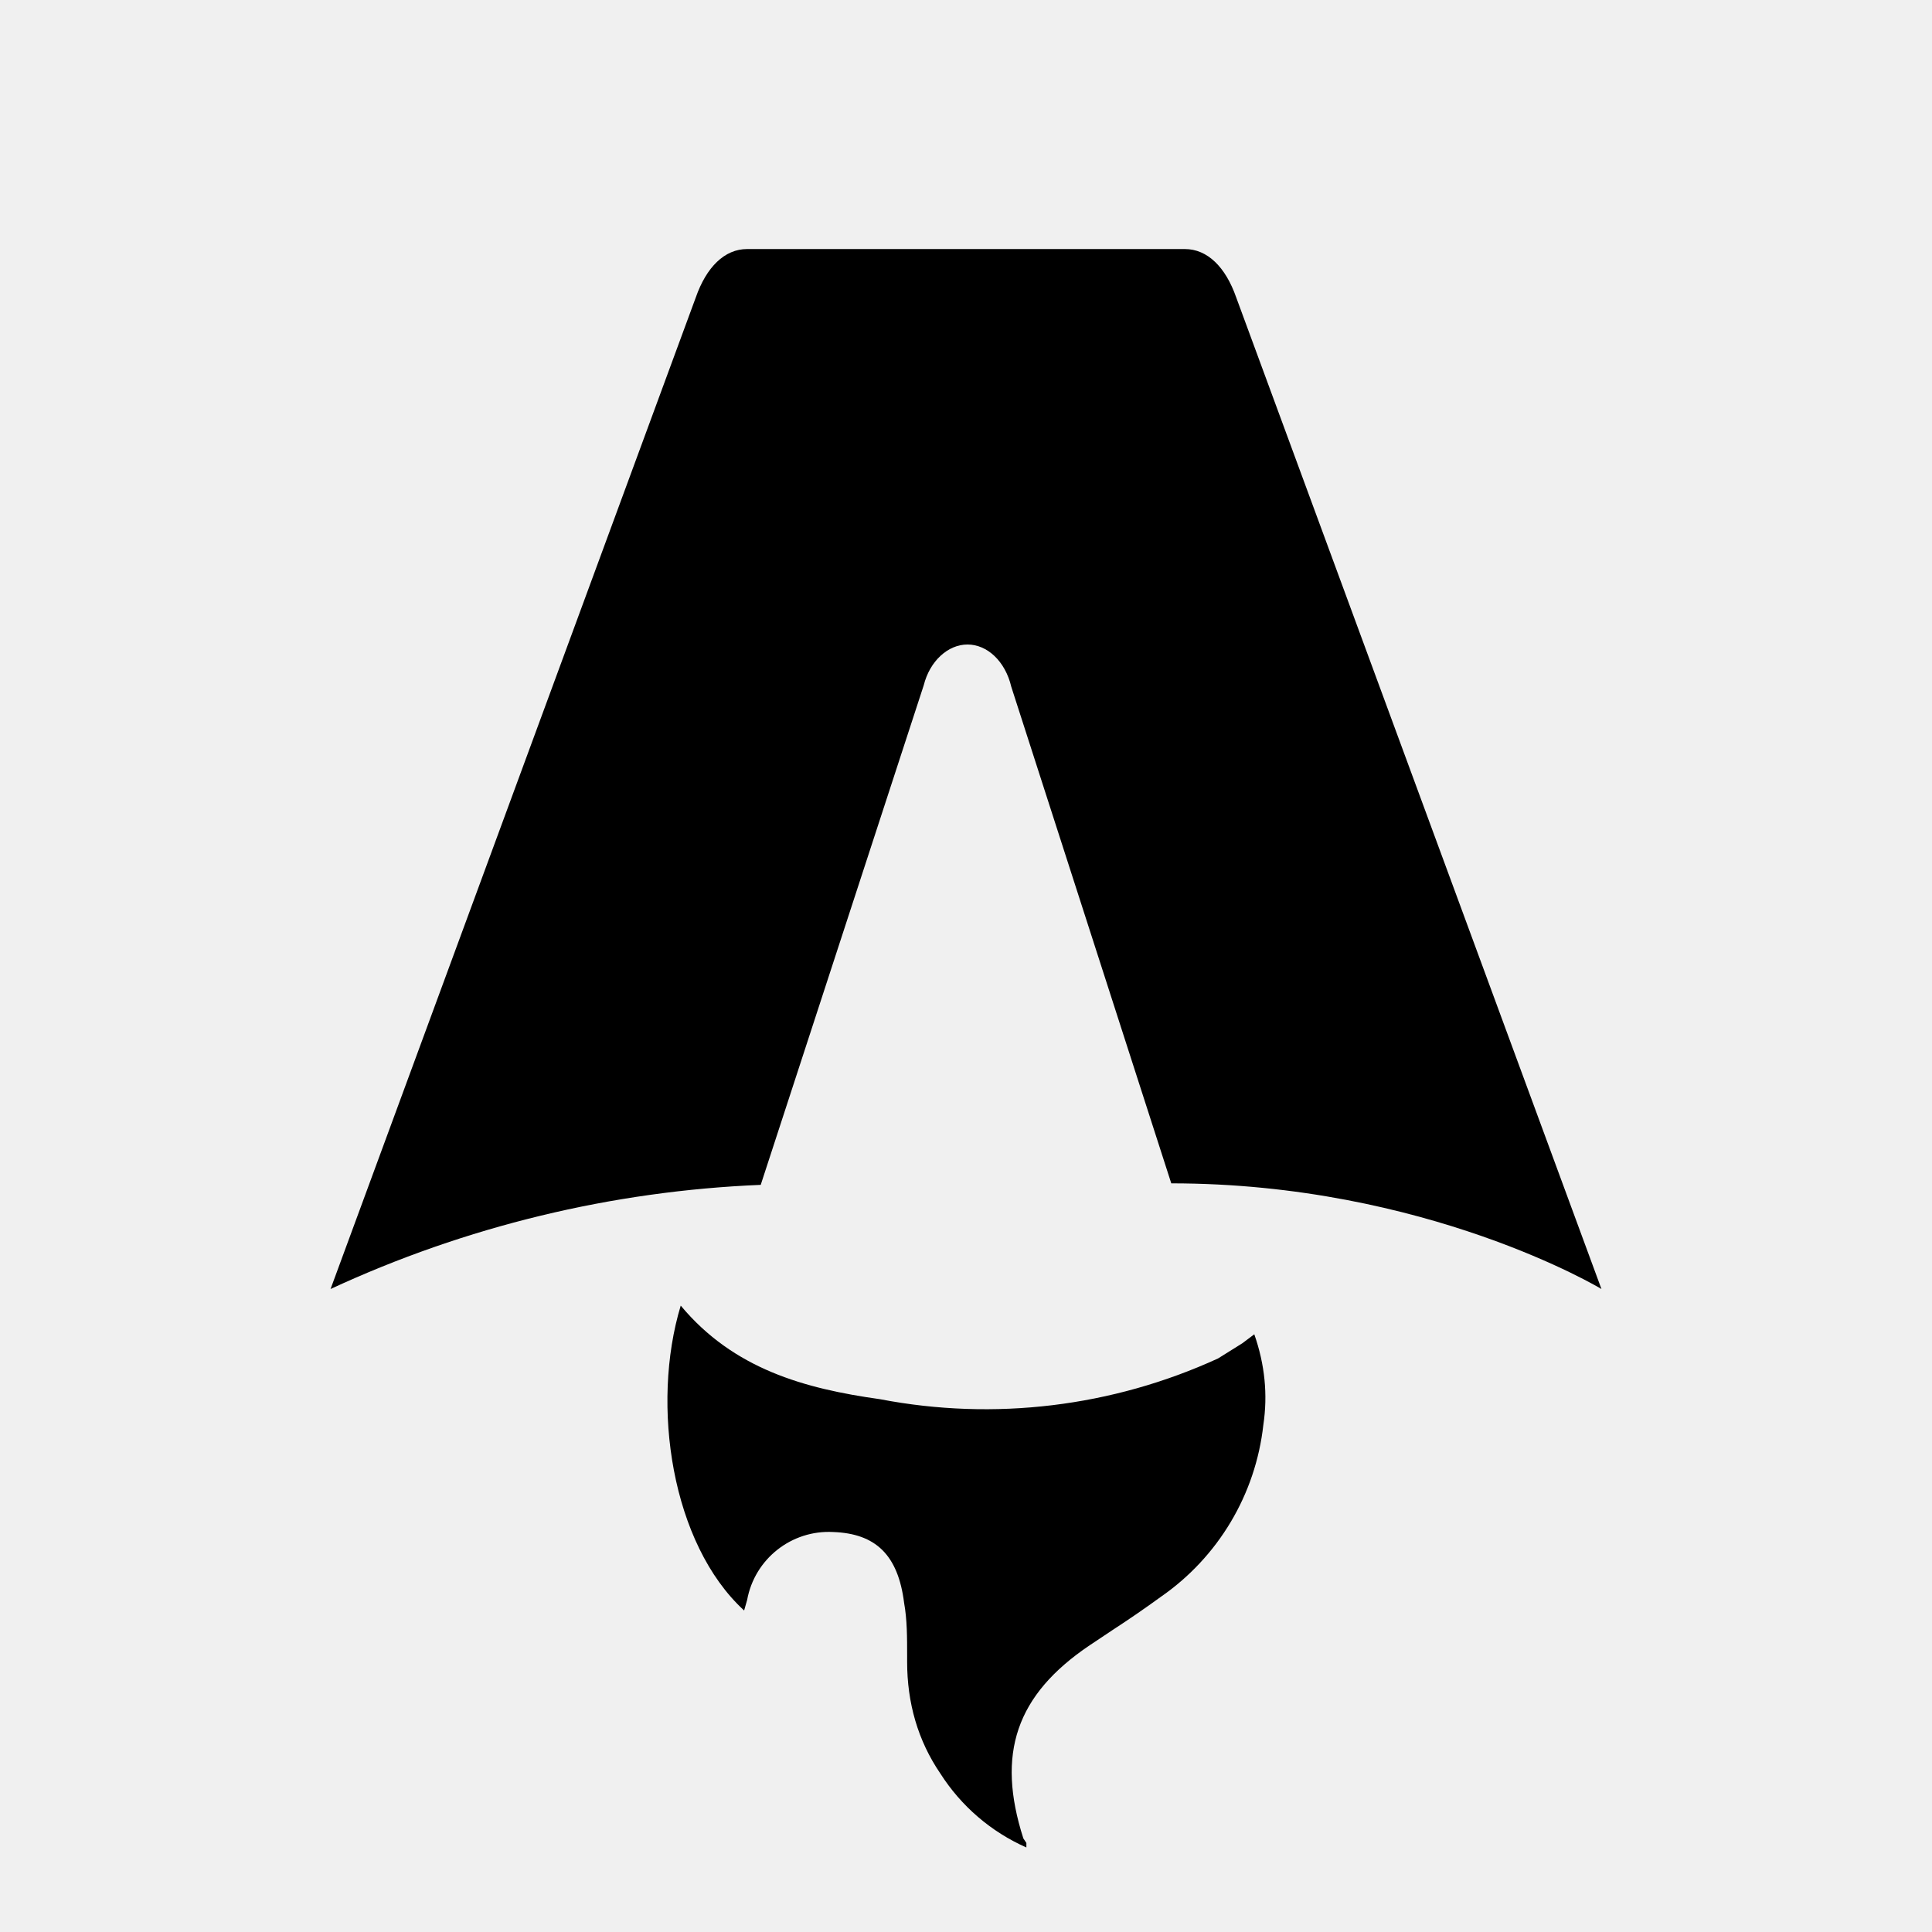
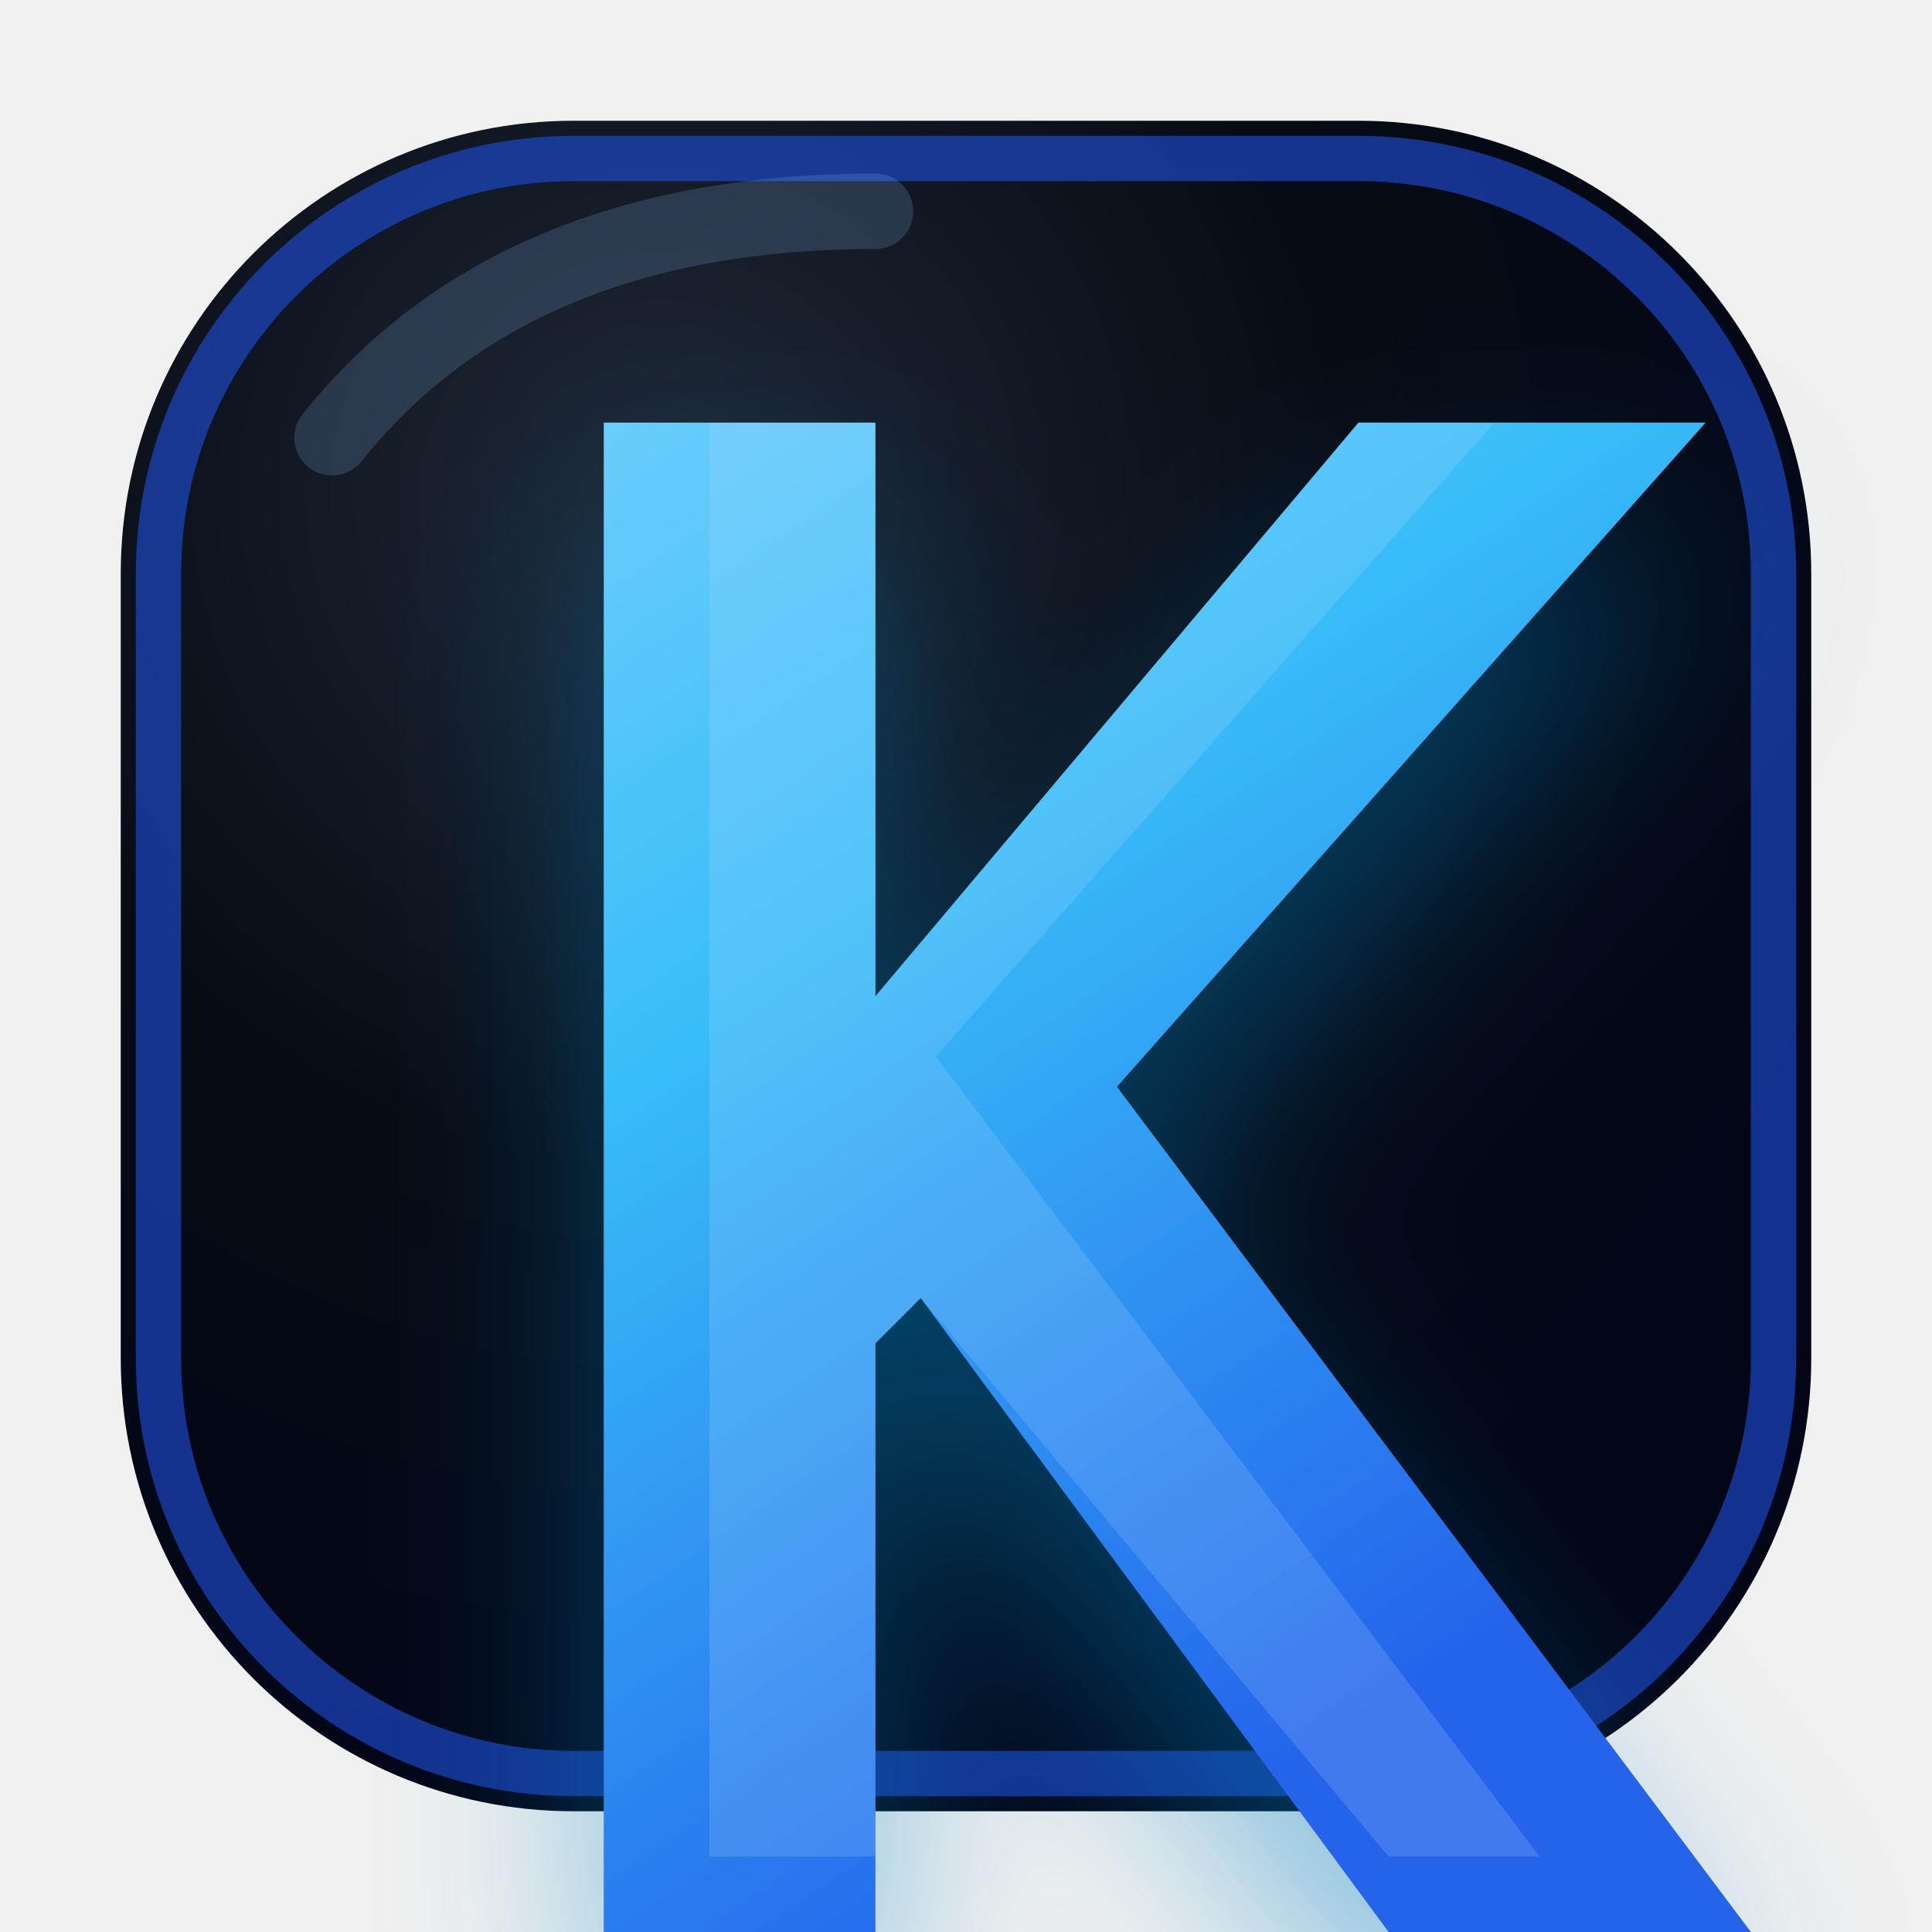
- <svg xmlns="http://www.w3.org/2000/svg" fill="none" viewBox="0 0 128 128">
-   <path d="M50.4 78.5a75.1 75.1 0 0 0-28.5 6.9l24.2-65.7c.7-2 1.9-3.2 3.4-3.2h29c1.5 0 2.7 1.2 3.4 3.2l24.2 65.7s-11.6-7-28.5-7L67 45.5c-.4-1.7-1.6-2.8-2.9-2.8-1.3 0-2.5 1.1-2.9 2.7L50.4 78.5Zm-1.1 28.2Zm-4.2-20.2c-2 6.6-.6 15.8 4.2 20.2a17.5 17.5 0 0 1 .2-.7 5.5 5.5 0 0 1 5.7-4.5c2.8.1 4.3 1.5 4.7 4.7.2 1.1.2 2.3.2 3.5v.4c0 2.7.7 5.2 2.2 7.4a13 13 0 0 0 5.7 4.9v-.3l-.2-.3c-1.8-5.6-.5-9.5 4.4-12.8l1.5-1a73 73 0 0 0 3.2-2.2 16 16 0 0 0 6.8-11.4c.3-2 .1-4-.6-6l-.8.6-1.6 1a37 37 0 0 1-22.4 2.7c-5-.7-9.7-2-13.2-6.2Z" />
-   <style>
-         path { fill: #000; }
-         @media (prefers-color-scheme: dark) {
-             path { fill: #FFF; }
-         }
-     </style>
+ <svg xmlns="http://www.w3.org/2000/svg" viewBox="0 0 128 128" role="img" aria-label="Kanade favicon">
+   <defs>
+     <radialGradient id="bgGlow" cx="32%" cy="22%" r="78%">
+       <stop offset="0%" stop-color="#1f2937" />
+       <stop offset="52%" stop-color="#070b14" />
+       <stop offset="100%" stop-color="#020617" />
+     </radialGradient>
+     <linearGradient id="kFill" x1="30" y1="18" x2="94" y2="112" gradientUnits="userSpaceOnUse">
+       <stop offset="0%" stop-color="#7dd3fc" />
+       <stop offset="45%" stop-color="#38bdf8" />
+       <stop offset="100%" stop-color="#2563eb" />
+     </linearGradient>
+     <filter id="softShadow" x="-30%" y="-30%" width="160%" height="160%">
+       <feDropShadow dx="0" dy="8" stdDeviation="7" flood-color="#0284c7" flood-opacity="0.45" />
+     </filter>
+   </defs>
+   <rect x="8" y="8" width="112" height="112" rx="30" fill="url(#bgGlow)" />
+   <rect x="10.5" y="10.5" width="107" height="107" rx="27.5" fill="none" stroke="#1d4ed8" stroke-opacity="0.62" stroke-width="3" />
+   <path d="M40 28h18v38l32-38h23L74 72l42 56H92L61 86l-3 3v39H40V28Z" fill="url(#kFill)" filter="url(#softShadow)" />
+   <path d="M58 28v38l32-38h9L62 70l40 53H92L61 86l-3 3v34H47V28h11Z" fill="#bfdbfe" opacity="0.18" />
+   <path d="M22 29c8-10 20-15 36-15" fill="none" stroke="#93c5fd" stroke-opacity="0.18" stroke-width="5" stroke-linecap="round" />
</svg>
